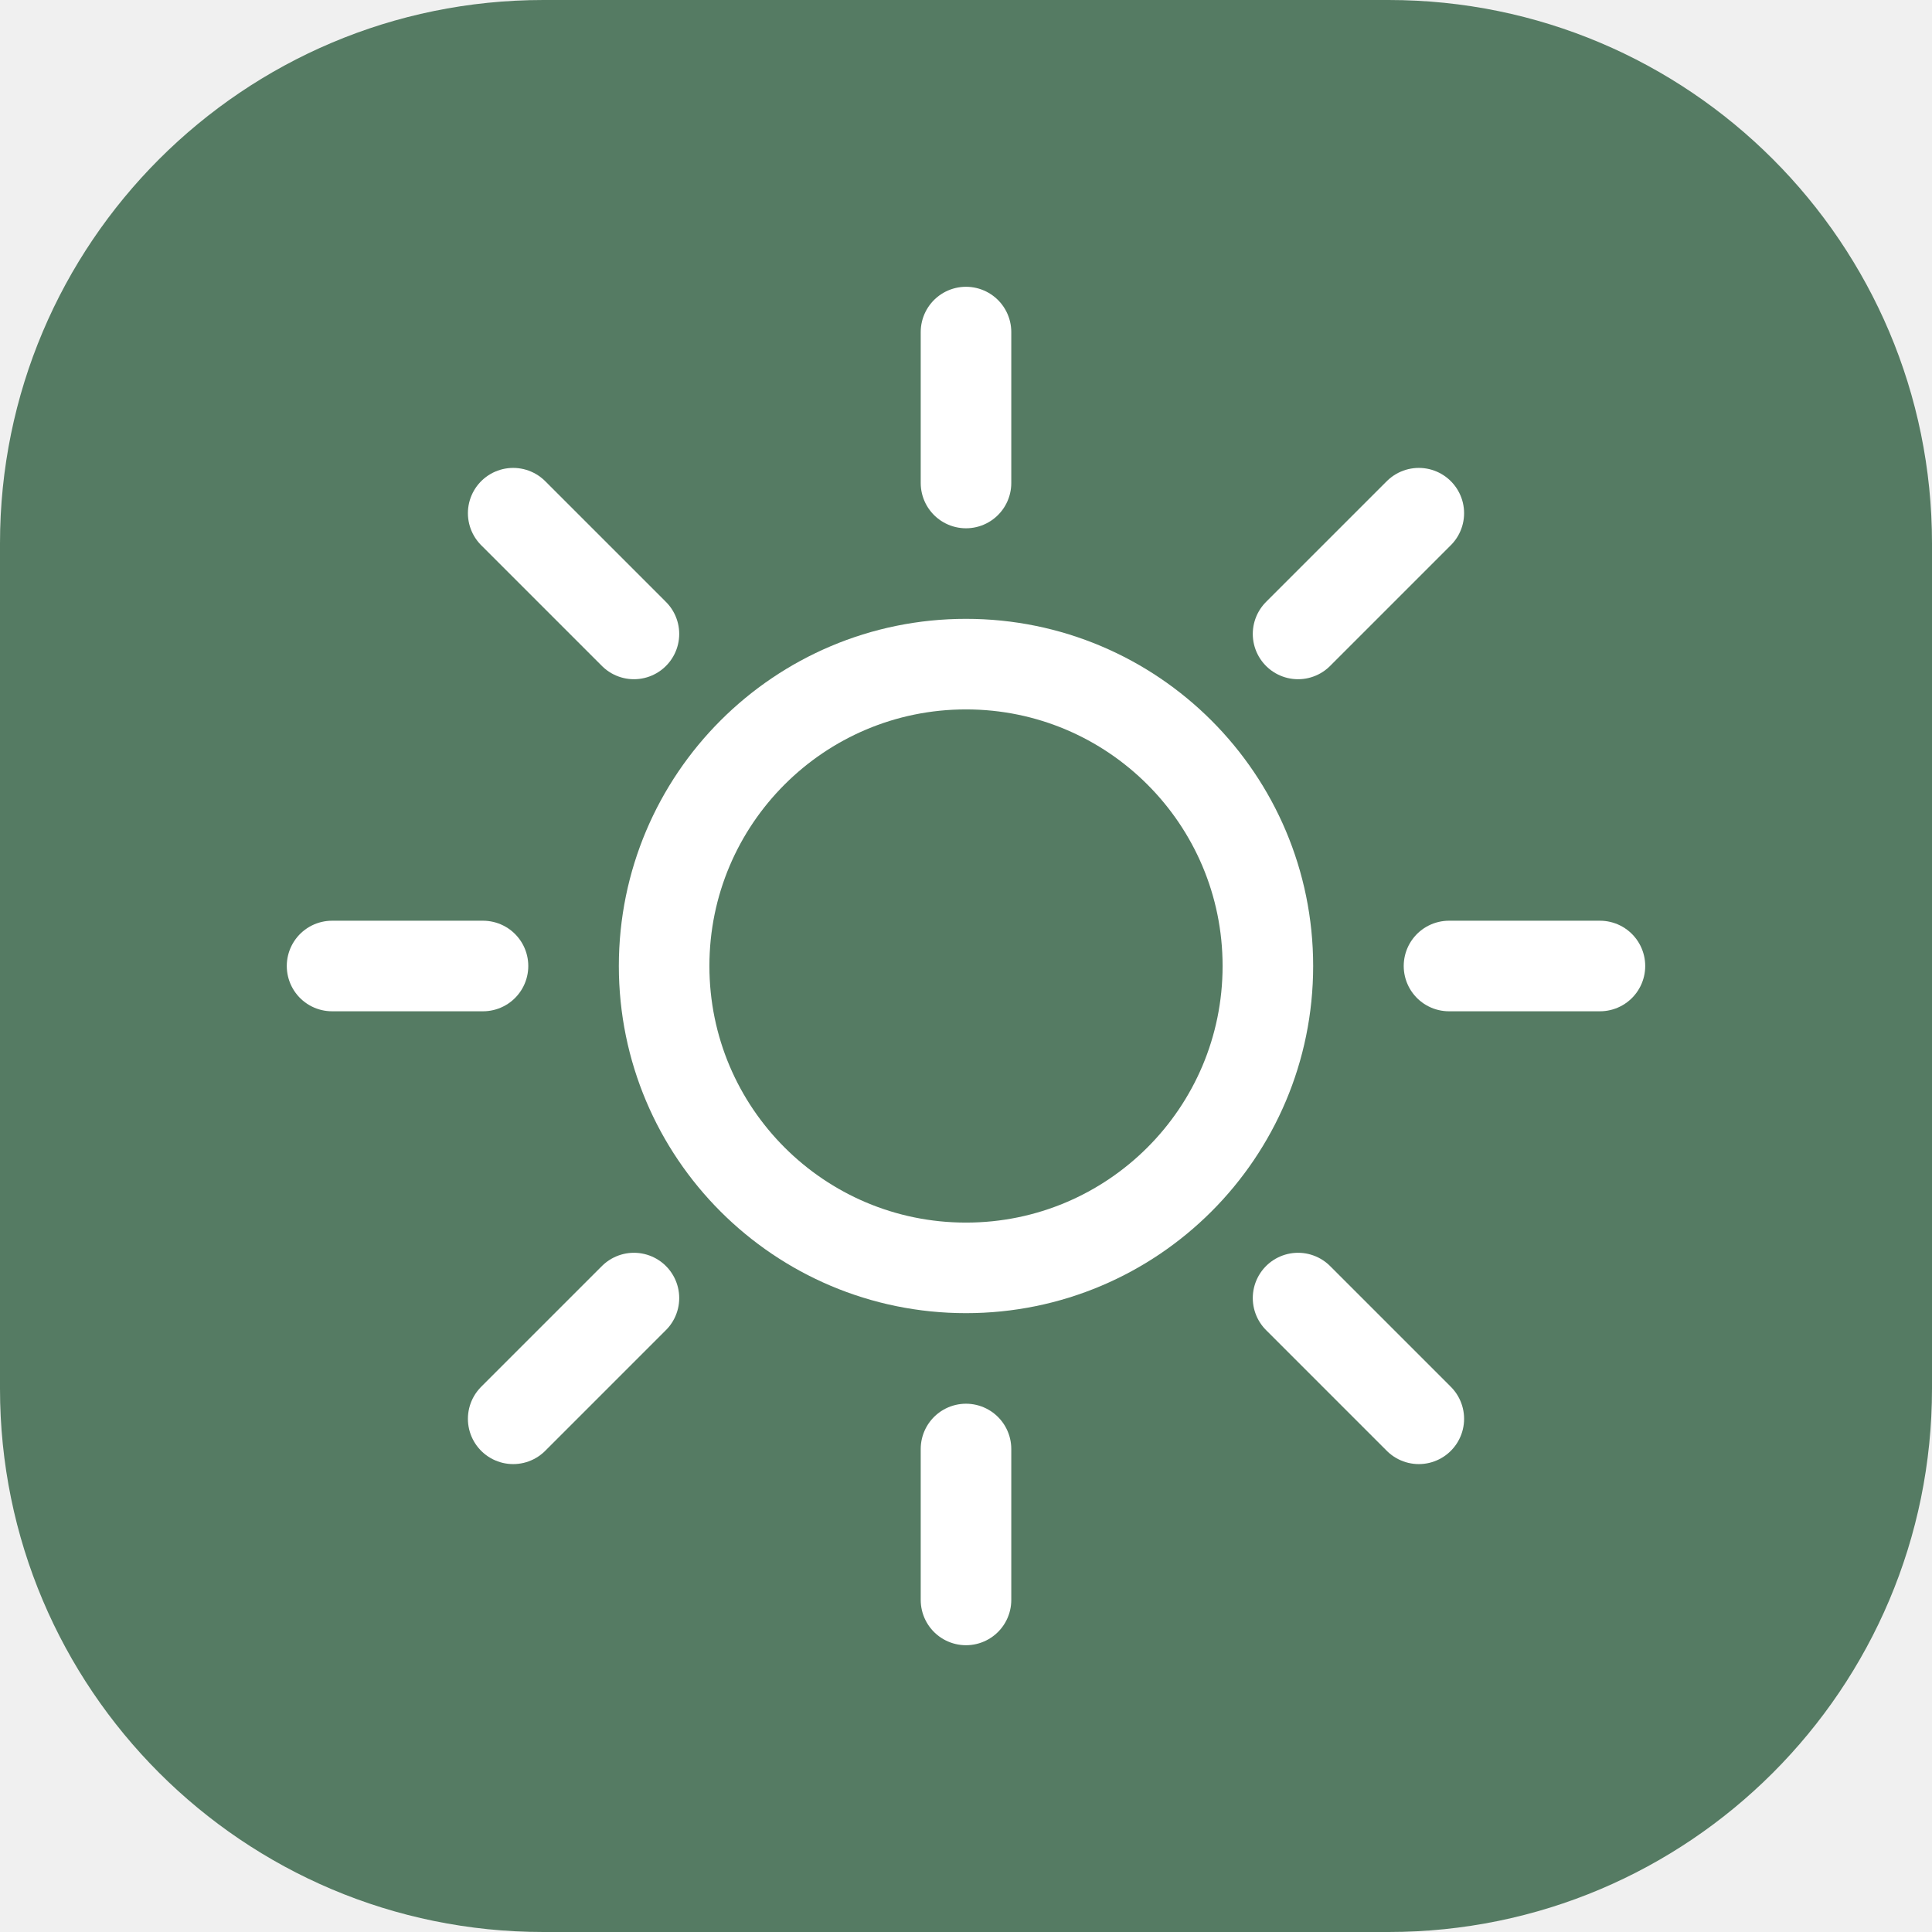
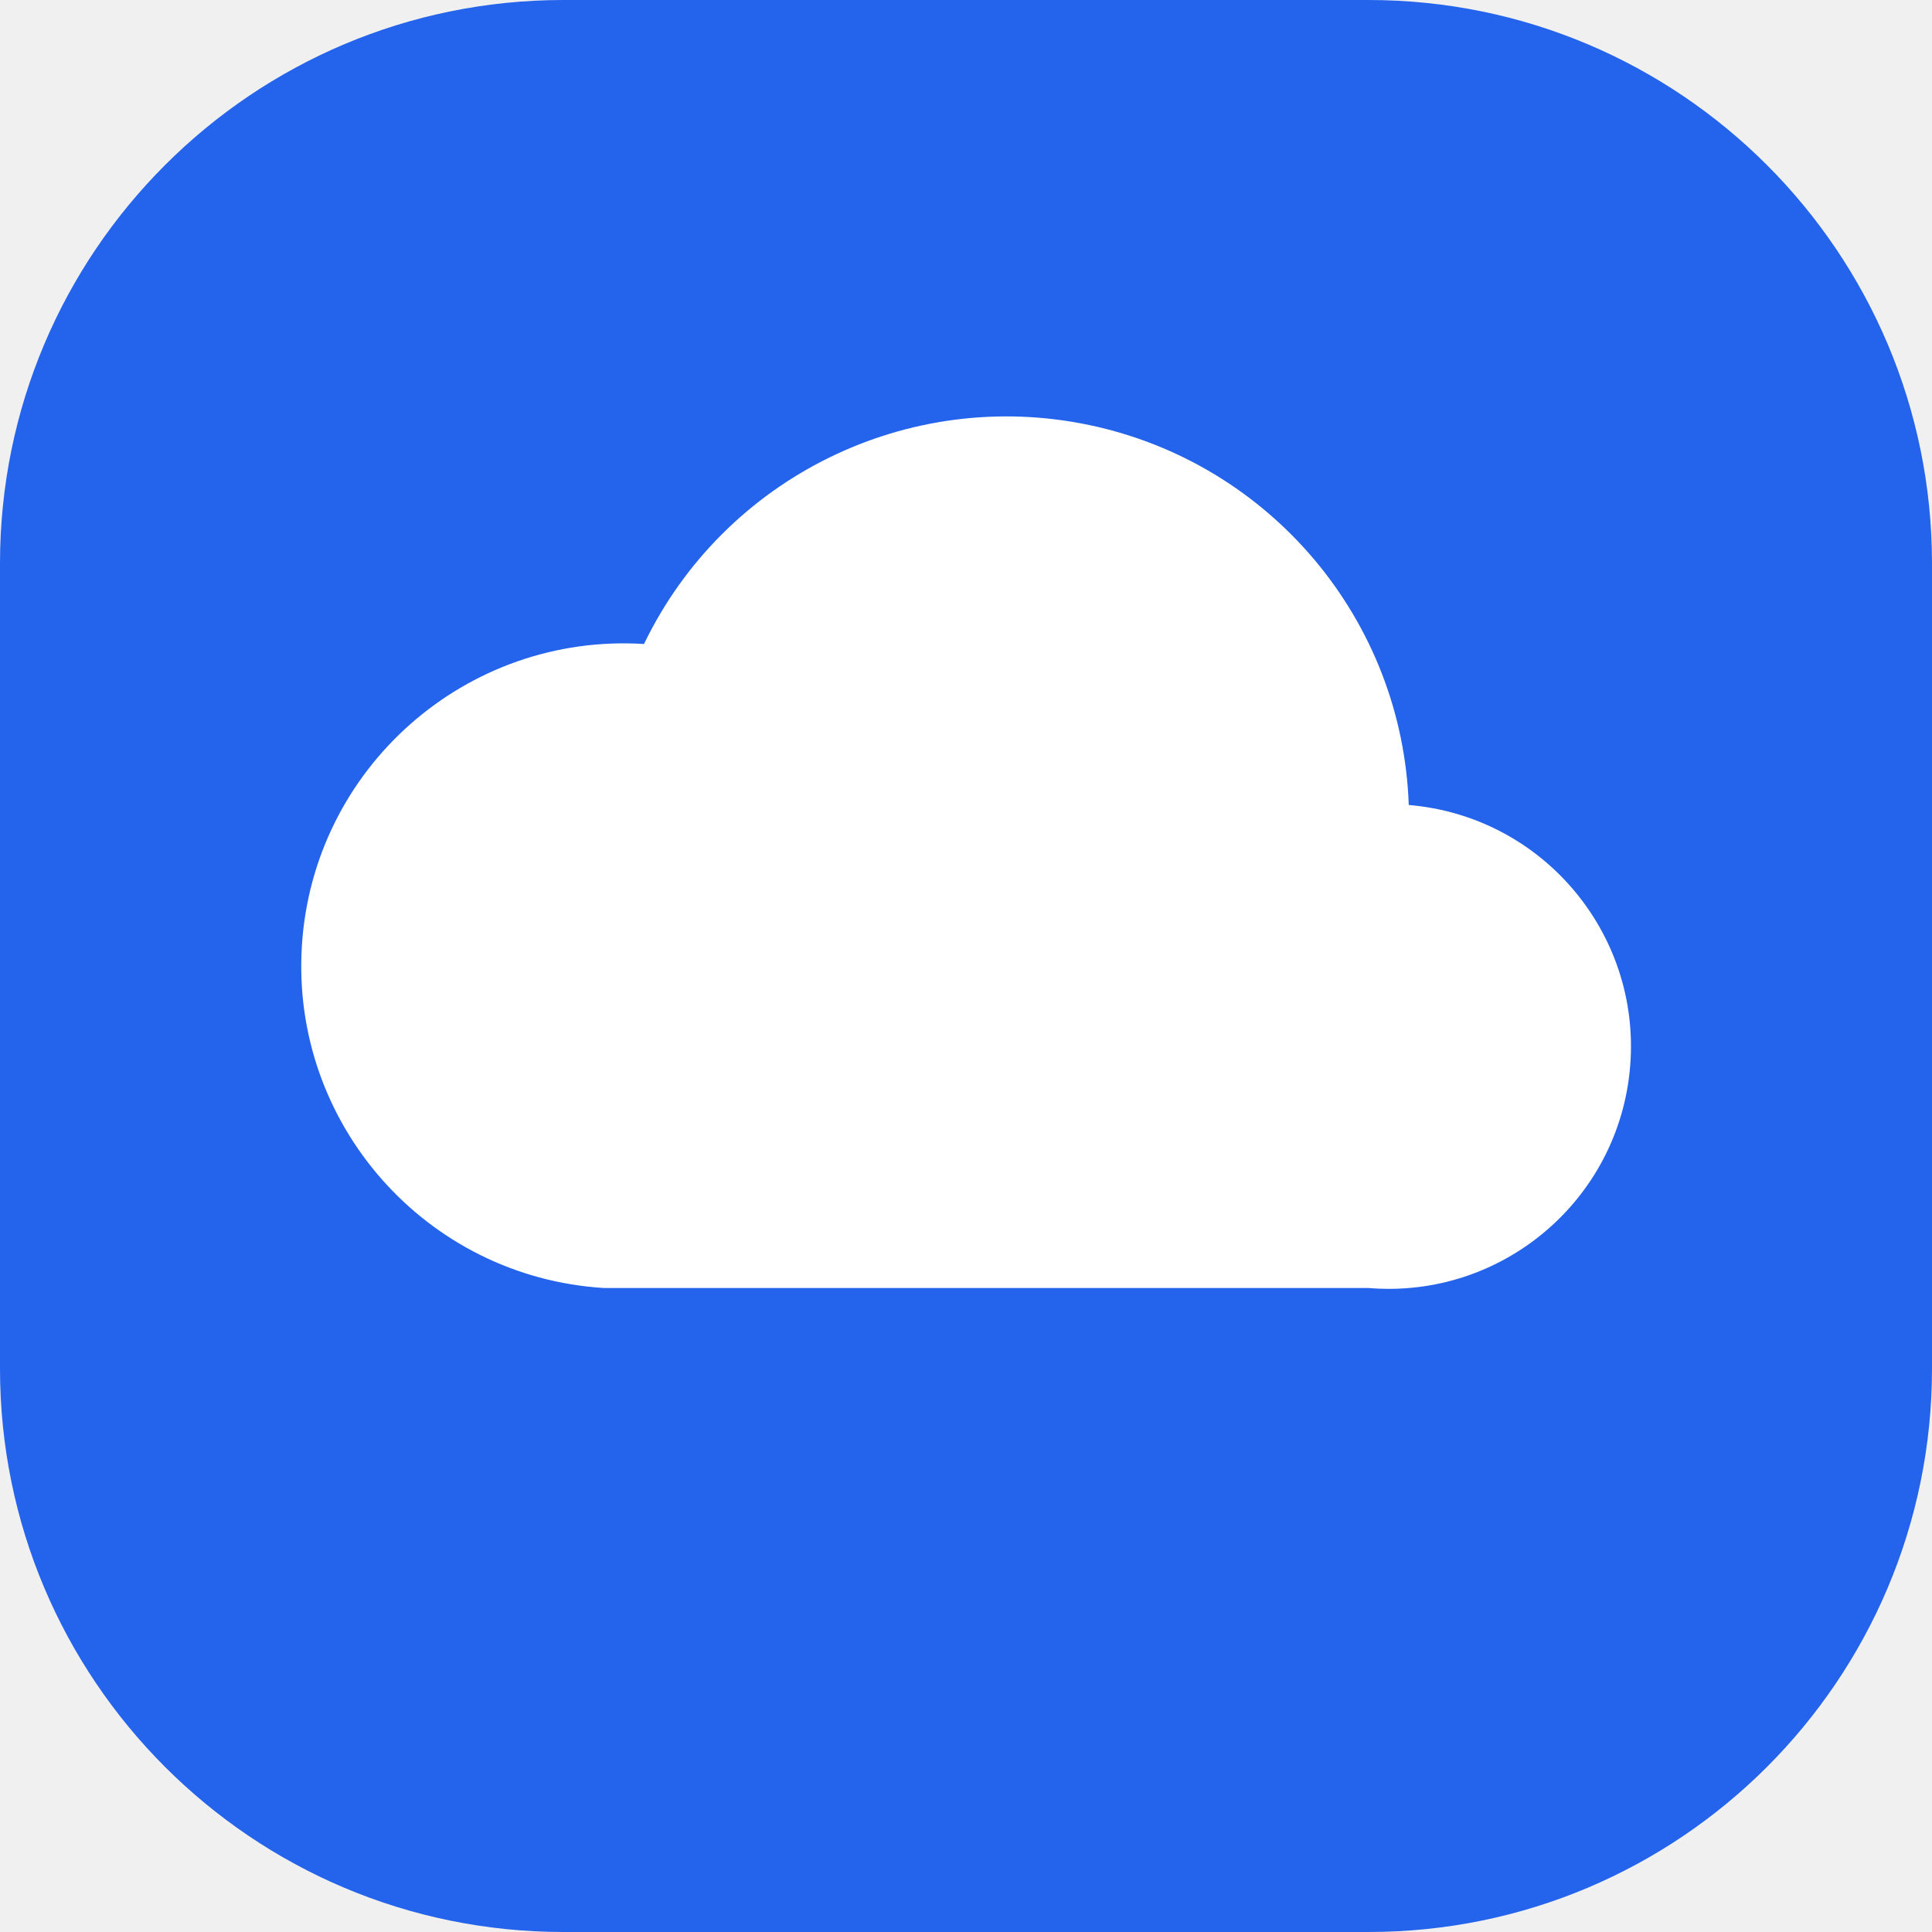
- <svg xmlns="http://www.w3.org/2000/svg" viewBox="0 0 64 64">
-   <rect width="64" height="64" rx="18" fill="#557b63" />
-   <g stroke="#fff" stroke-width="3" fill="none" stroke-linecap="round">
-     <circle cx="32" cy="32" r="10" />
-     <path d="M32 11v5m0 32v5M11 32h5m32 0h5M17 17l4 4m22 22 4 4m0-30-4 4M21 43l-4 4" />
-   </g>
+ <svg xmlns="http://www.w3.org/2000/svg" viewBox="0 0 48 48">
+   <rect width="48" height="48" rx="14" fill="#2463eb" />
+   <path d="M15 32a8 8 0 1 1 1-16 10 10 0 0 1 19 4 6 6 0 0 1-1 12Z" fill="white" />
</svg>
